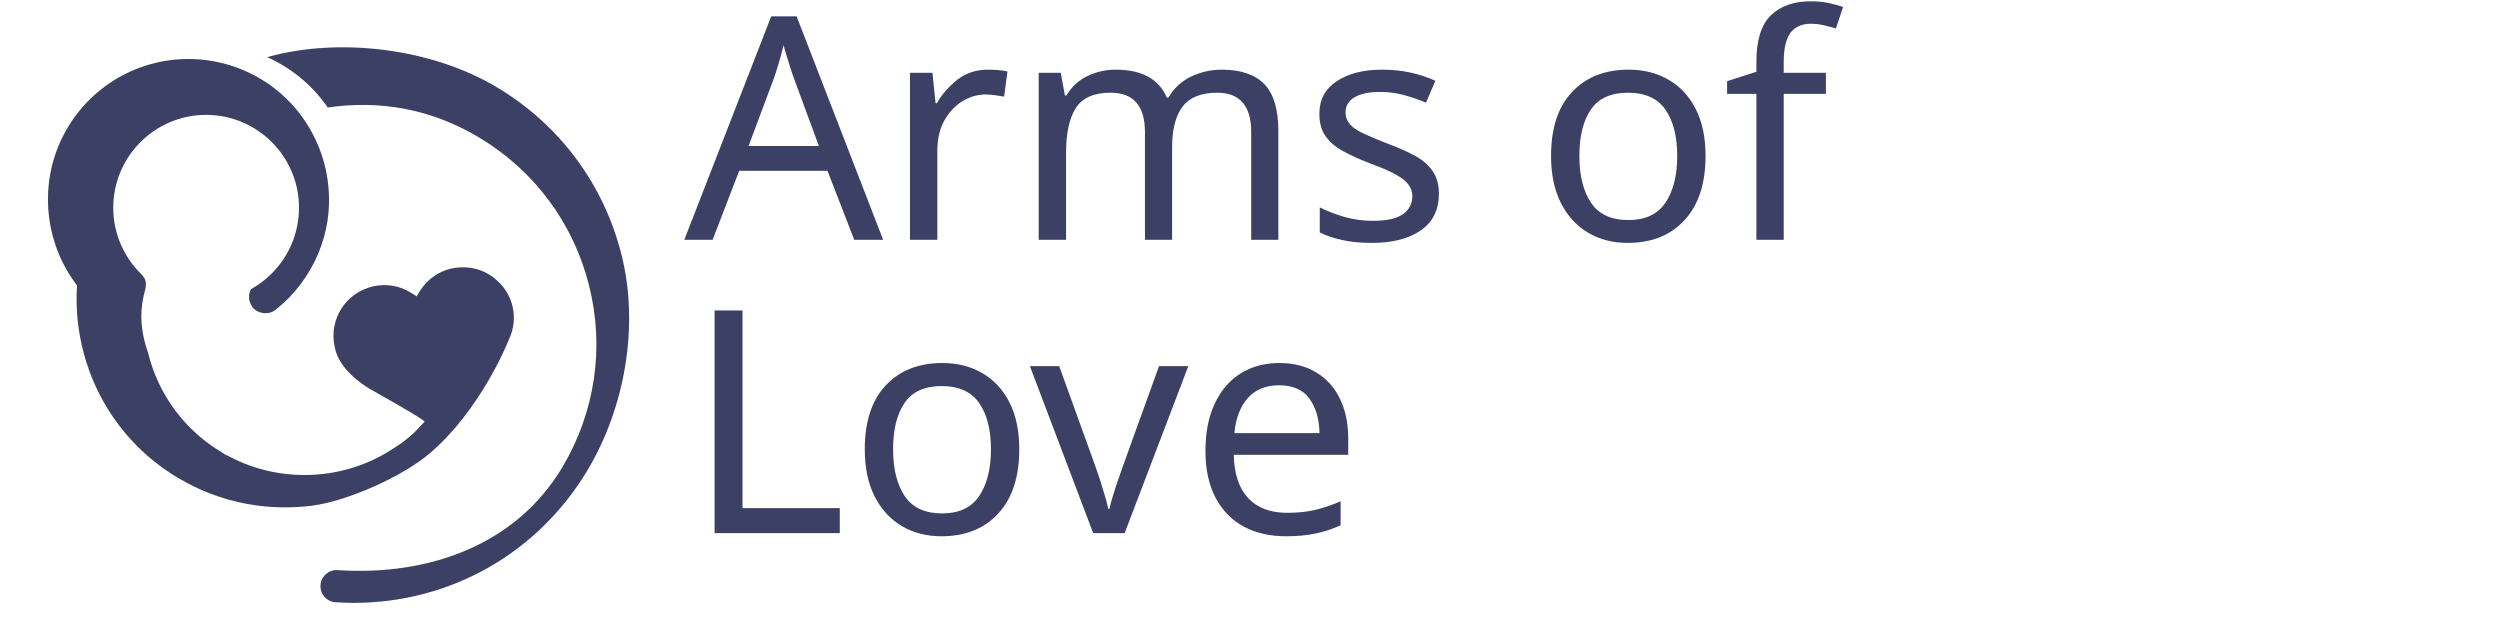
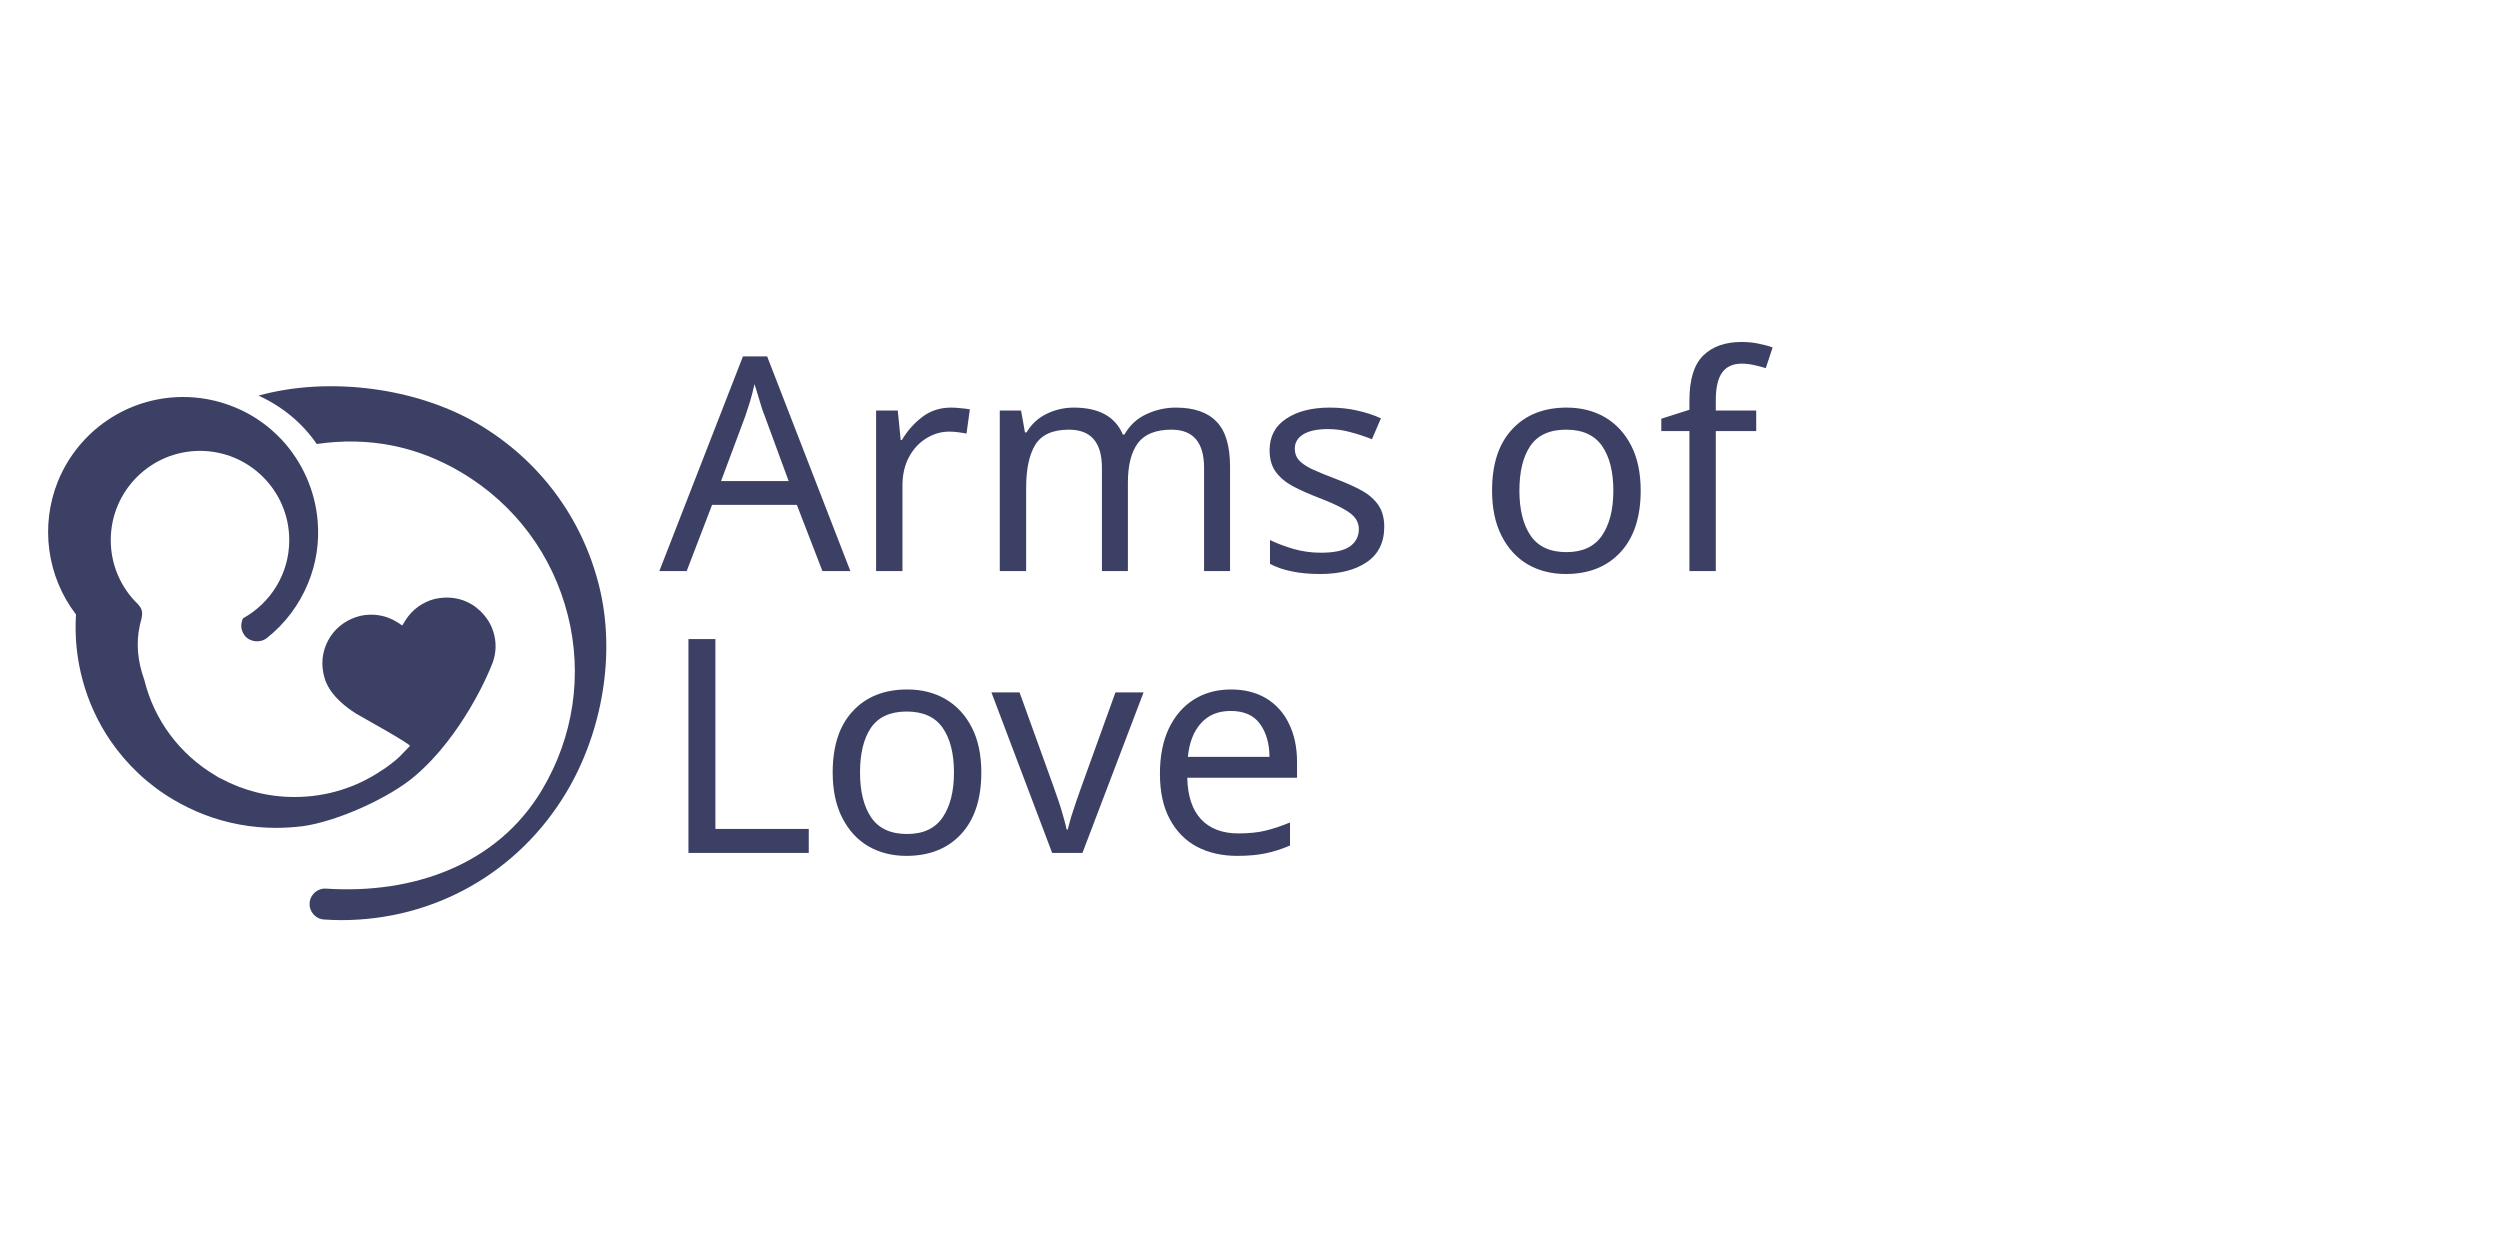
- <svg xmlns="http://www.w3.org/2000/svg" version="1.1" id="Layer_1" x="0px" y="0px" viewBox="0 0 200 50" style="enable-background:new 0 0 200 50;" xml:space="preserve">
+ <svg xmlns="http://www.w3.org/2000/svg" version="1.1" id="Layer_1" x="0px" y="0px" viewBox="0 0 200 100" style="enable-background:new 0 0 200 100;" xml:space="preserve">
  <style type="text/css">
	.st0{fill:#3C4064;}
	.st1{font-family:'Rubik-Medium';}
- 	.st2{font-size:24.933px;}
+ 	.st2{font-size:23.955px;}
</style>
  <g>
    <g>
-       <text transform="matrix(1 0 0 1 54.7446 19.1821)">
-         <tspan x="0" y="0" class="st0 st1 st2">Arms of</tspan>
-         <tspan x="0" y="23.47" class="st0 st1 st2">Love</tspan>
-       </text>
+       <text transform="matrix(1 0 0 1 52.7476 45.6859)" class="st0 st1 st2">Arms of</text>
+       <text transform="matrix(1 0 0 1 52.7476 68.2357)" class="st0 st1 st2">Love</text>
    </g>
-     <path class="st0" d="M49.72,20.38c-1.42-5.65-4.96-10.41-9.97-13.4c-5.17-3.09-12.54-4.04-18.38-2.41   c1.96,0.88,3.64,2.27,4.85,4.03c4.28-0.62,8.34,0.15,12.11,2.4c4.41,2.64,7.53,6.83,8.79,11.82c1.26,4.98,0.49,10.16-2.14,14.57   c-3.72,6.23-10.72,8.7-17.97,8.22c-0.72-0.05-1.33,0.5-1.37,1.2c-0.05,0.71,0.49,1.33,1.2,1.37c0.48,0.03,0.97,0.05,1.45,0.05   c7.74,0,14.74-3.97,18.72-10.63C50,32.59,51.15,26.04,49.72,20.38z" />
-     <path class="st0" d="M41,24.5c-0.19-0.79-0.61-1.49-1.2-2.03c-0.21-0.19-0.43-0.37-0.67-0.51c-0.9-0.55-1.96-0.71-3.07-0.47   c-1.01,0.25-1.89,0.88-2.45,1.76c-0.07,0.12-0.17,0.28-0.28,0.46c-0.17-0.12-0.33-0.22-0.45-0.29c-0.89-0.56-1.96-0.74-3.01-0.52   c-1.08,0.26-1.95,0.86-2.53,1.74c-0.59,0.91-0.8,1.99-0.58,3.05c0.01,0.04,0.02,0.08,0.03,0.11c0.01,0.05,0.02,0.09,0.03,0.15   c0.18,0.74,0.65,1.46,1.39,2.14c0.36,0.33,0.78,0.65,1.25,0.95c0.3,0.19,4.63,2.57,4.5,2.71c-0.18,0.19-0.36,0.38-0.55,0.57   c-0.37,0.43-0.92,0.85-1.34,1.16c-0.15,0.11-0.3,0.21-0.45,0.3c-2.07,1.4-4.57,2.22-7.26,2.22c-2.23,0-4.33-0.56-6.15-1.55   c-0.07-0.03-0.14-0.05-0.2-0.09c-0.1-0.06-0.19-0.12-0.28-0.18c-2.9-1.73-5.05-4.56-5.87-7.91c-0.58-1.62-0.7-3.11-0.38-4.54   c0.02-0.1,0.05-0.19,0.07-0.29c0.12-0.47,0.25-0.95-0.13-1.37c-0.03-0.04-0.07-0.08-0.1-0.12c-1.39-1.35-2.26-3.24-2.26-5.33   c0-4.1,3.33-7.43,7.43-7.43c4.1,0,7.43,3.33,7.43,7.43c0,2.8-1.55,5.24-3.84,6.51c-0.08,0.14-0.13,0.3-0.15,0.47   c-0.04,0.35,0.06,0.69,0.27,0.97c0.43,0.55,1.29,0.65,1.84,0.22c1.52-1.2,2.71-2.78,3.45-4.58c0.68-1.66,0.95-3.41,0.79-5.19   c-0.21-2.5-1.27-4.89-2.98-6.73c-1.12-1.2-2.45-2.12-3.98-2.74c-1.4-0.57-2.9-0.85-4.39-0.83c-4.53,0.06-8.56,2.81-10.27,7   c-1.5,3.69-0.93,7.94,1.5,11.11c-0.24,3.73,0.78,7.45,2.86,10.5c1.37,2,3.12,3.65,5.22,4.9c0.83,0.49,1.7,0.92,2.59,1.26   c1.9,0.73,3.93,1.1,5.97,1.1c0.73,0,1.47-0.05,2.2-0.14c2.84-0.38,7.23-2.34,9.4-4.2c3.96-3.38,6.14-8.63,6.32-9.11   C41.12,26.3,41.21,25.37,41,24.5z" />
+     <path class="st0" d="M47.92,46.84c-1.36-5.43-4.77-10-9.58-12.87c-4.97-2.97-12.05-3.88-17.66-2.32c1.88,0.85,3.5,2.18,4.66,3.87   c4.11-0.6,8.01,0.14,11.63,2.31c4.24,2.54,7.23,6.56,8.45,11.36c1.21,4.78,0.47,9.76-2.06,14c-3.57,5.99-10.3,8.36-17.27,7.9   c-0.69-0.05-1.28,0.48-1.32,1.15c-0.05,0.68,0.47,1.28,1.15,1.32c0.46,0.03,0.93,0.05,1.39,0.05c7.44,0,14.16-3.81,17.99-10.21   C48.19,58.57,49.29,52.28,47.92,46.84z" />
+     <path class="st0" d="M39.54,50.8c-0.18-0.76-0.59-1.43-1.15-1.95c-0.2-0.18-0.41-0.36-0.64-0.49c-0.86-0.53-1.88-0.68-2.95-0.45   c-0.97,0.24-1.82,0.85-2.35,1.69c-0.07,0.12-0.16,0.27-0.27,0.44c-0.16-0.12-0.32-0.21-0.43-0.28c-0.86-0.54-1.88-0.71-2.89-0.5   c-1.04,0.25-1.87,0.83-2.43,1.67c-0.57,0.87-0.77,1.91-0.56,2.93c0.01,0.04,0.02,0.08,0.03,0.11c0.01,0.05,0.02,0.09,0.03,0.14   c0.17,0.71,0.62,1.4,1.34,2.06c0.35,0.32,0.75,0.62,1.2,0.91c0.29,0.18,4.45,2.47,4.32,2.6c-0.17,0.18-0.35,0.37-0.53,0.55   c-0.36,0.41-0.88,0.82-1.29,1.11c-0.14,0.11-0.29,0.2-0.43,0.29c-1.99,1.35-4.39,2.13-6.98,2.13c-2.14,0-4.16-0.54-5.91-1.49   c-0.07-0.03-0.13-0.05-0.19-0.09c-0.1-0.06-0.18-0.12-0.27-0.17c-2.79-1.66-4.85-4.38-5.64-7.6c-0.56-1.56-0.67-2.99-0.37-4.36   c0.02-0.1,0.05-0.18,0.07-0.28c0.12-0.45,0.24-0.91-0.12-1.32c-0.03-0.04-0.07-0.08-0.1-0.12c-1.34-1.3-2.17-3.11-2.17-5.12   c0-3.94,3.2-7.14,7.14-7.14s7.14,3.2,7.14,7.14c0,2.69-1.49,5.03-3.69,6.25c-0.08,0.13-0.12,0.29-0.14,0.45   c-0.04,0.34,0.06,0.66,0.26,0.93c0.41,0.53,1.24,0.62,1.77,0.21c1.46-1.15,2.6-2.67,3.31-4.4c0.65-1.59,0.91-3.28,0.76-4.99   c-0.2-2.4-1.22-4.7-2.86-6.47c-1.08-1.15-2.35-2.04-3.82-2.63c-1.35-0.55-2.79-0.82-4.22-0.8c-4.35,0.06-8.22,2.7-9.87,6.73   c-1.44,3.55-0.89,7.63,1.44,10.67c-0.23,3.58,0.75,7.16,2.75,10.09c1.32,1.92,3,3.51,5.02,4.71c0.8,0.47,1.63,0.88,2.49,1.21   c1.83,0.7,3.78,1.06,5.74,1.06c0.7,0,1.41-0.05,2.11-0.13c2.73-0.37,6.95-2.25,9.03-4.04c3.8-3.25,5.9-8.29,6.07-8.75   C39.66,52.52,39.74,51.63,39.54,50.8z" />
  </g>
</svg>
